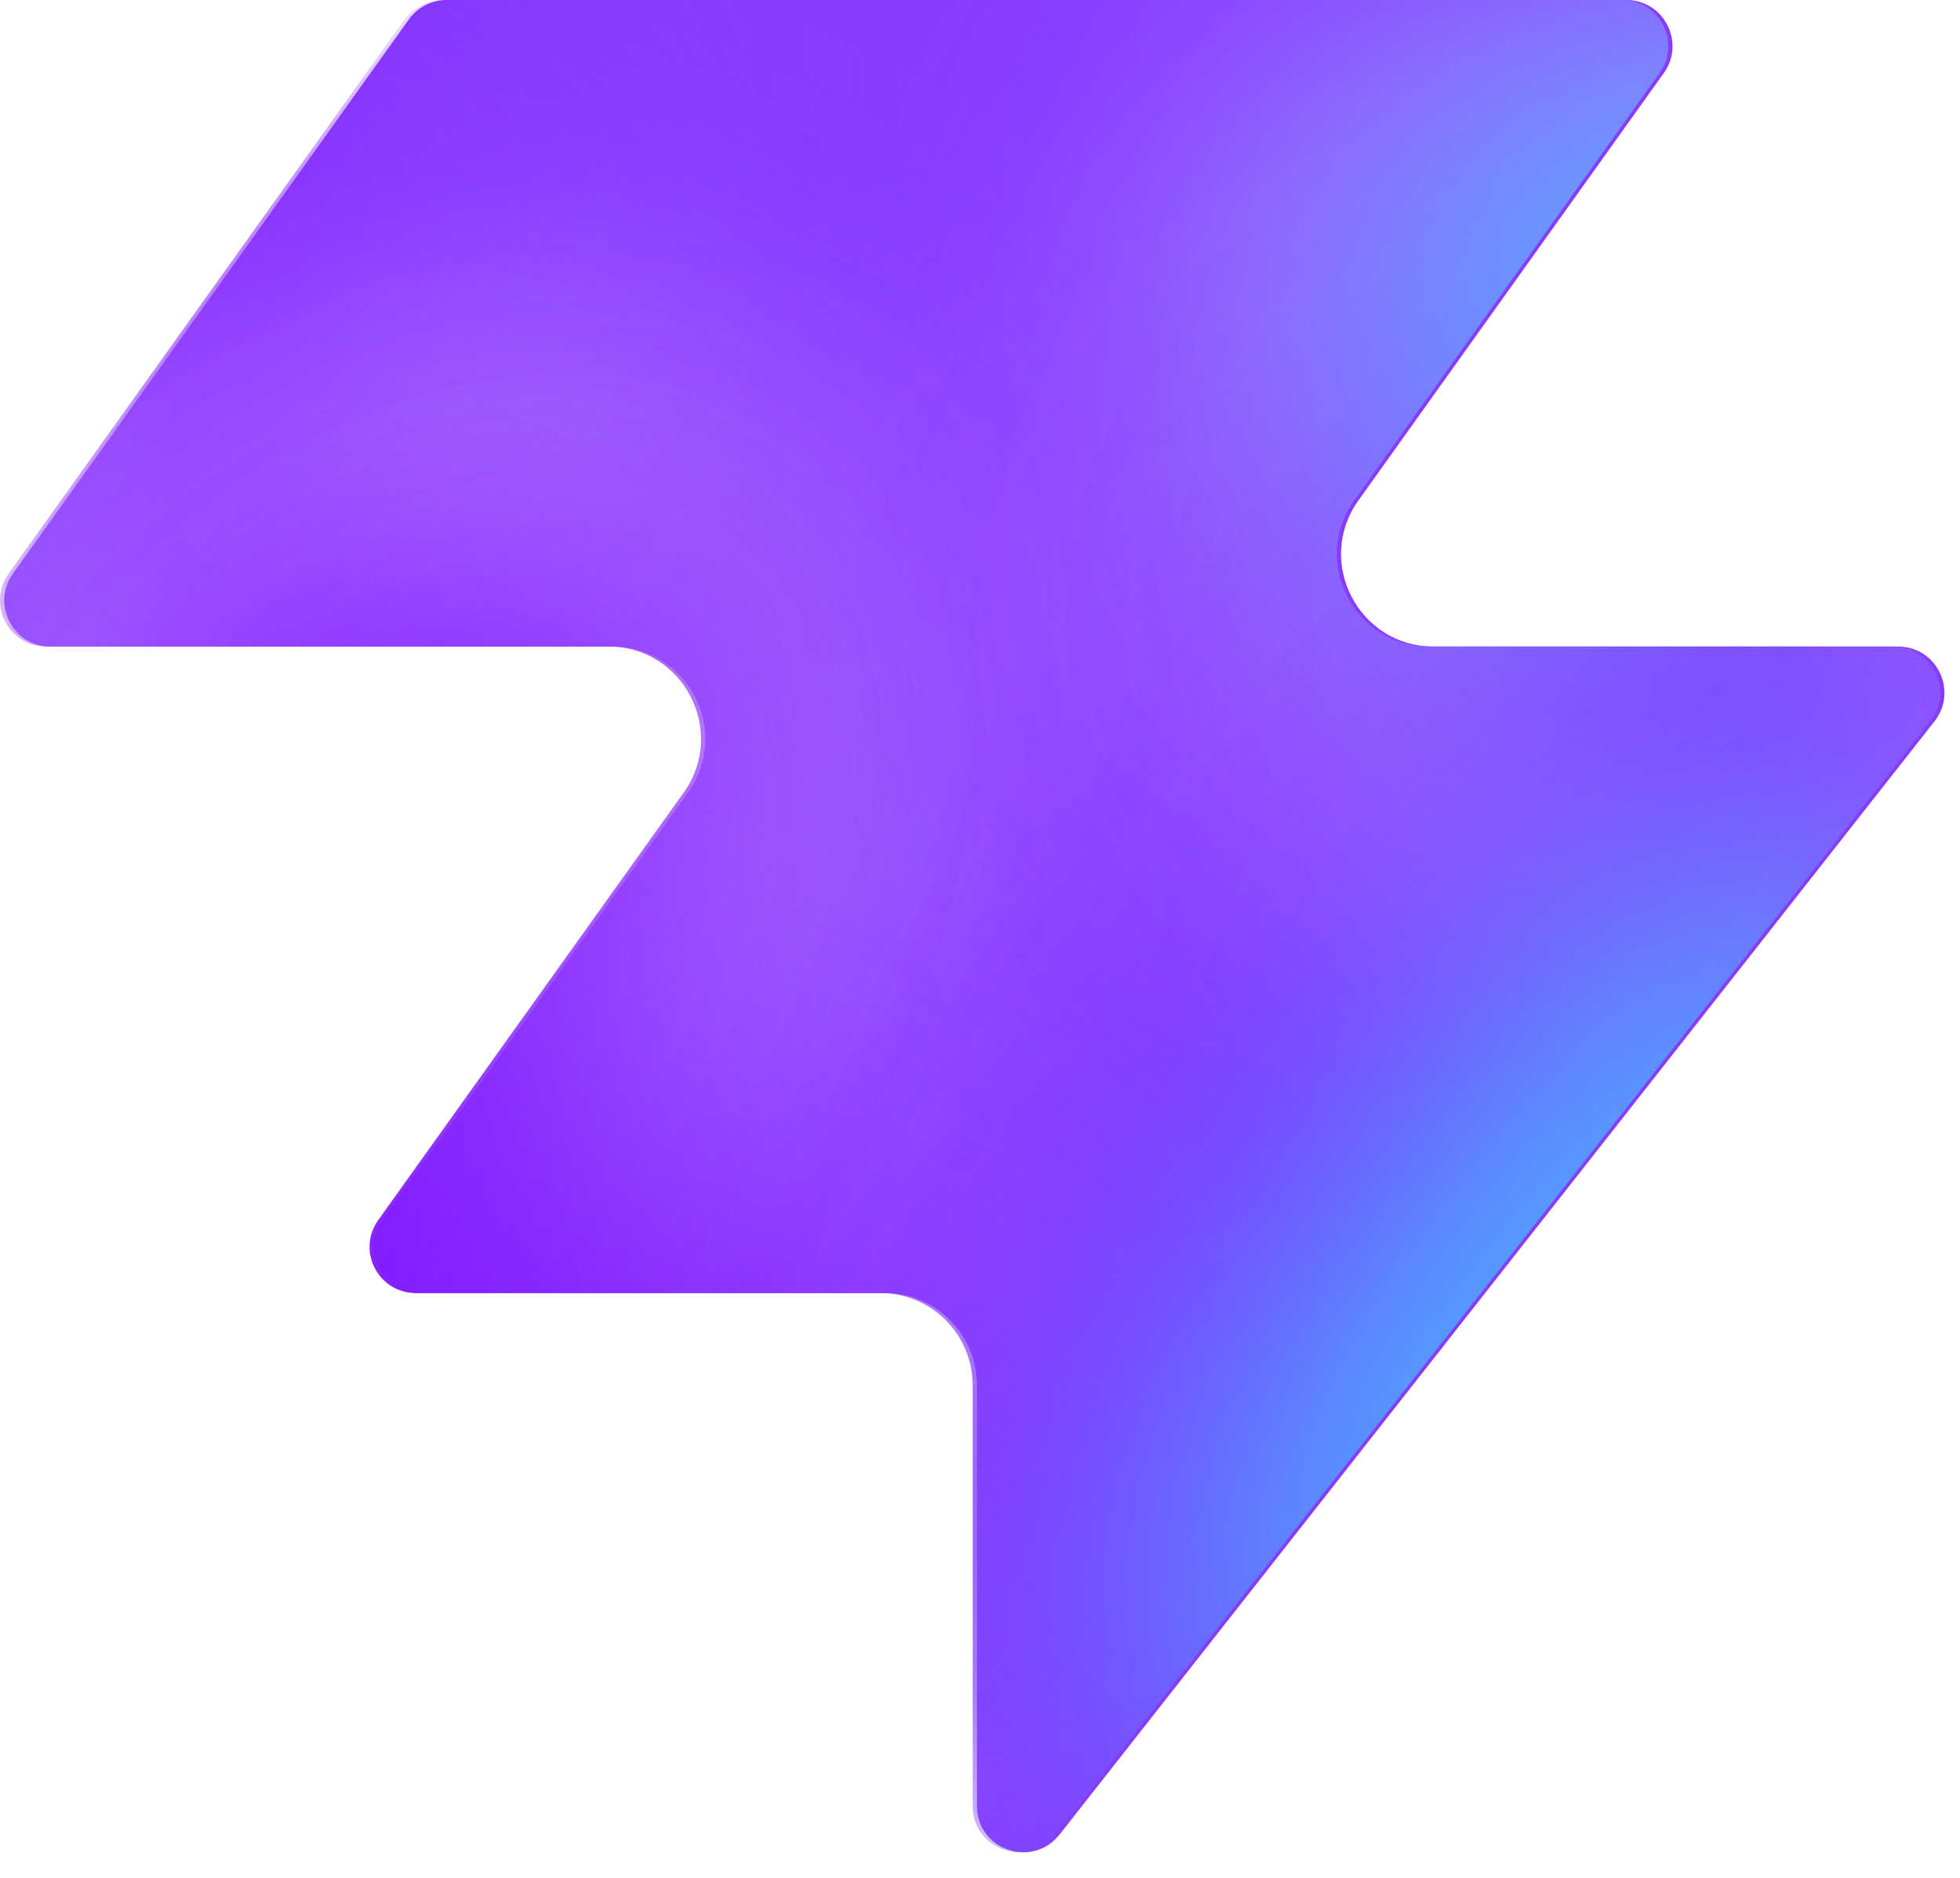
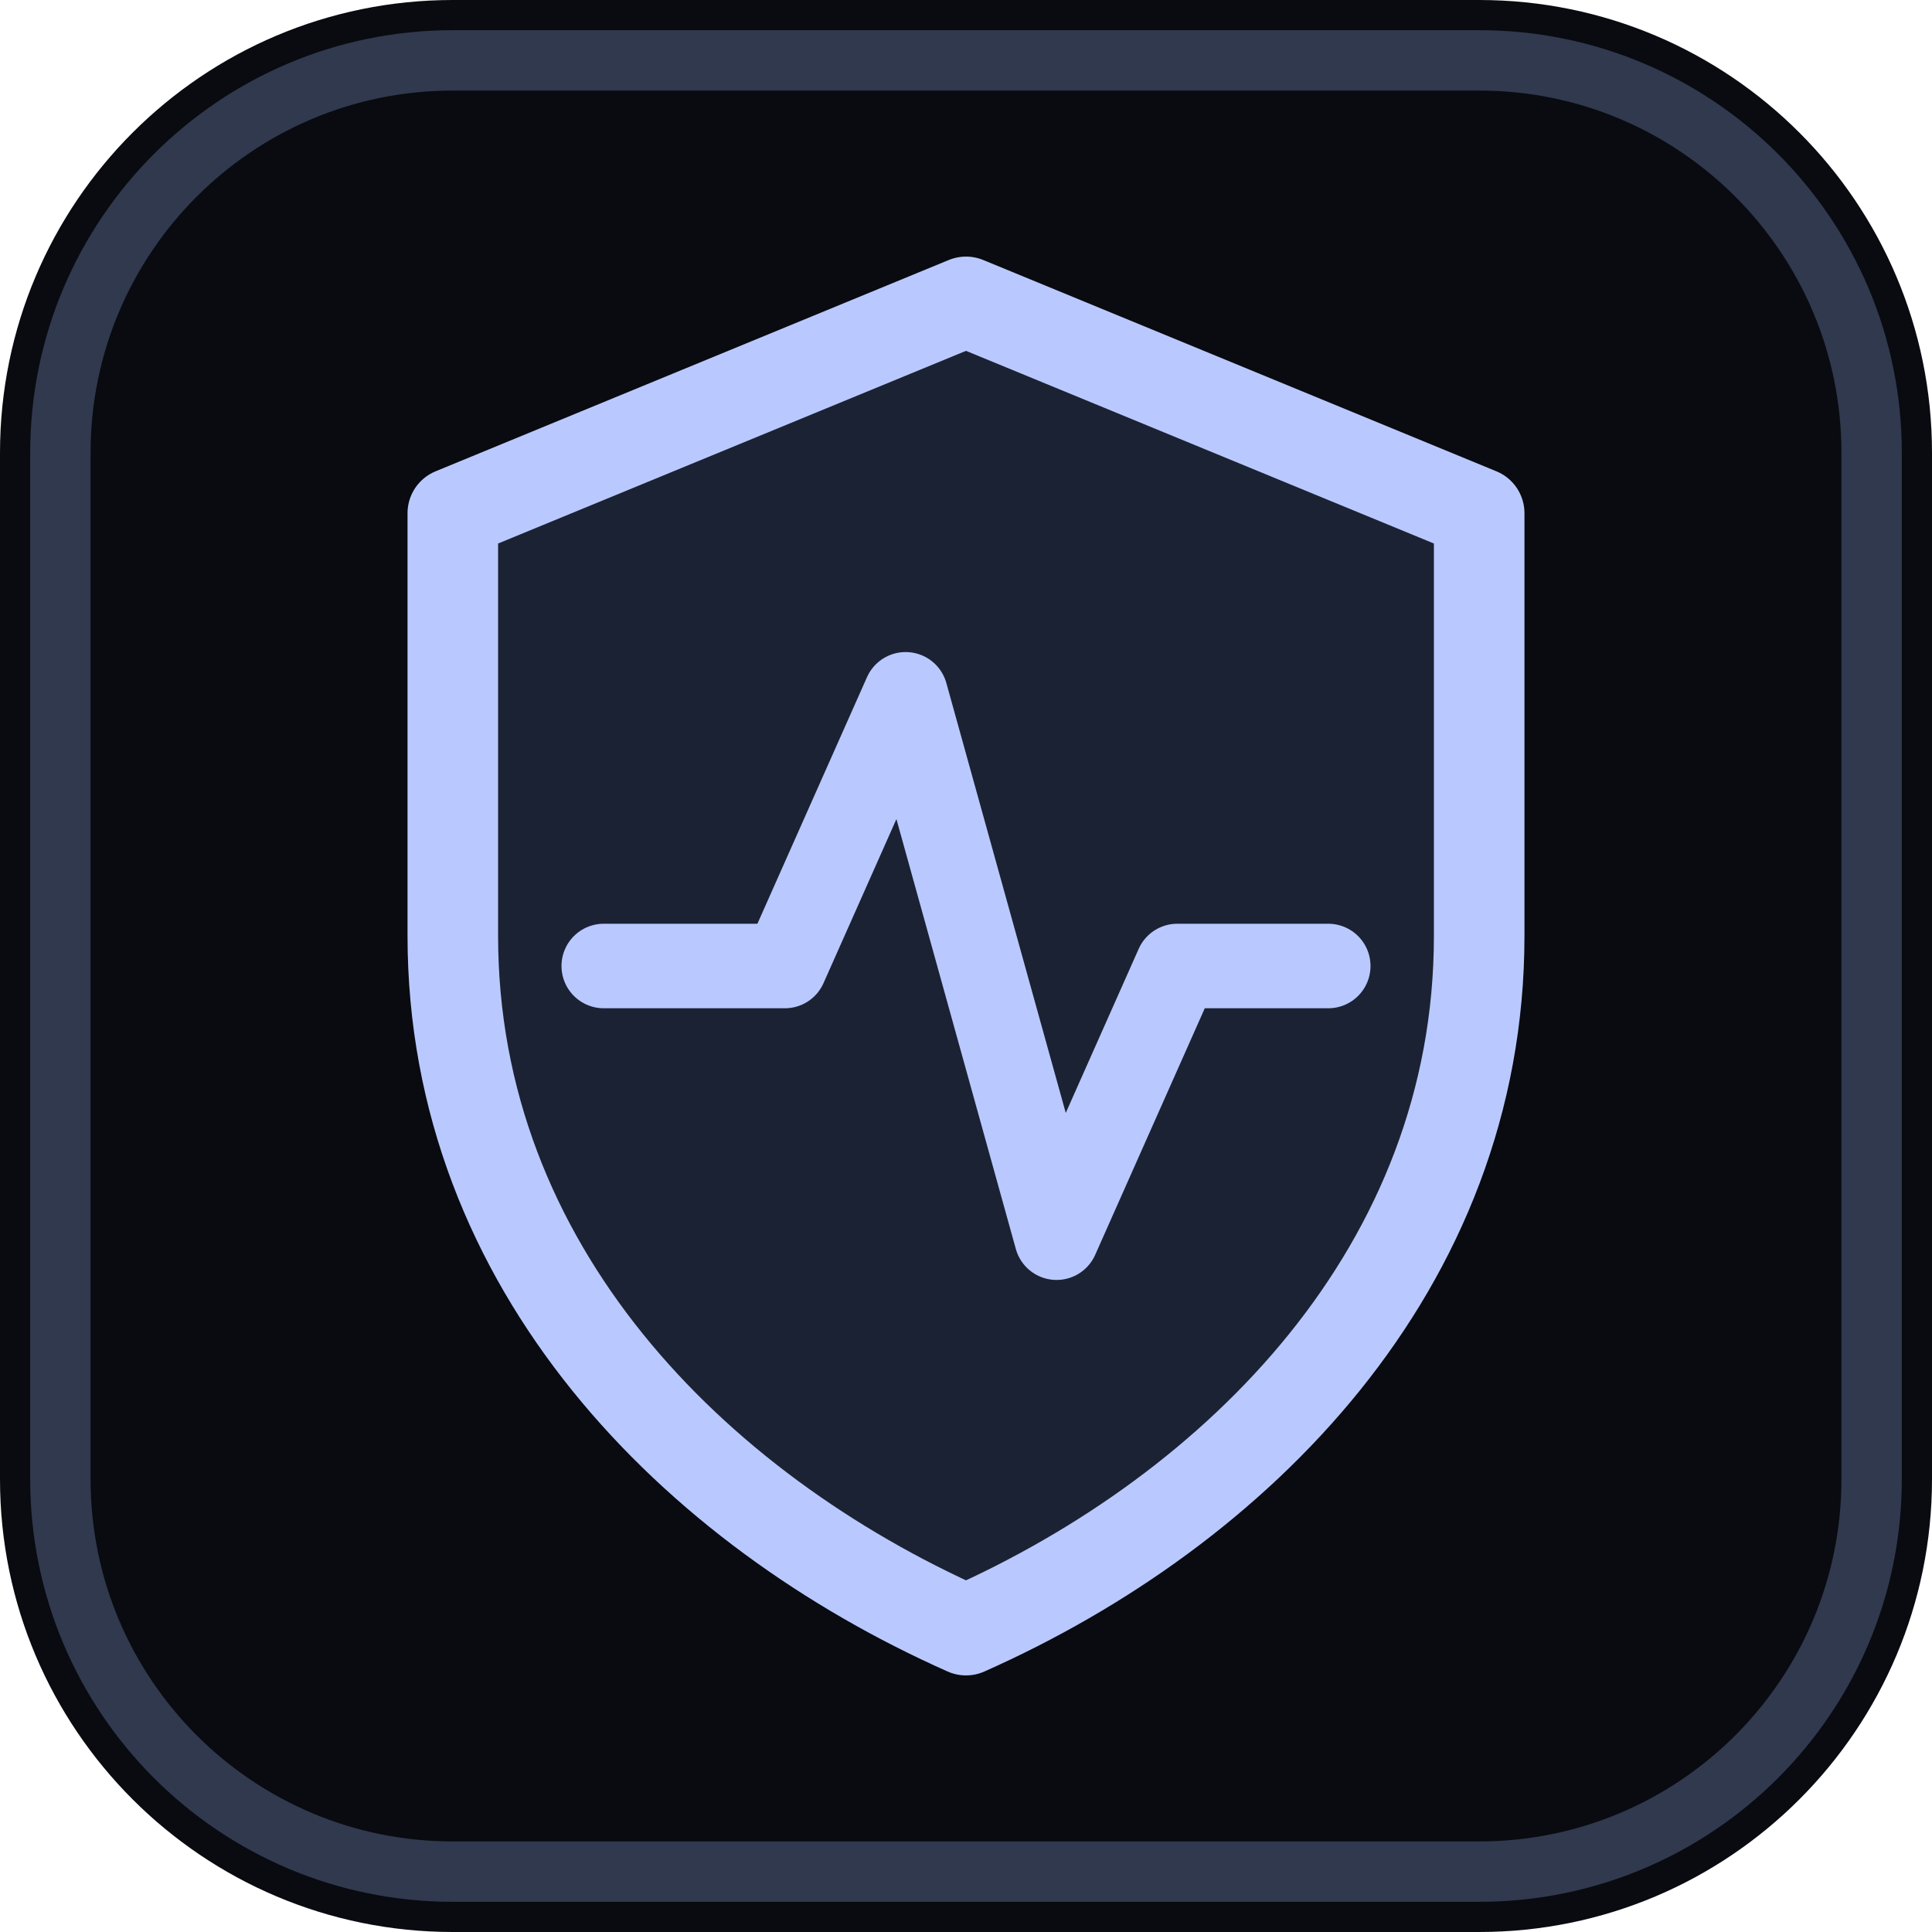
- <svg xmlns="http://www.w3.org/2000/svg" width="48" height="46" fill="none" viewBox="0 0 48 46">
-   <path fill="#863bff" d="M25.946 44.938c-.664.845-2.021.375-2.021-.698V33.937a2.26 2.26 0 0 0-2.262-2.262H10.287c-.92 0-1.456-1.04-.92-1.788l7.48-10.471c1.07-1.497 0-3.578-1.842-3.578H1.237c-.92 0-1.456-1.04-.92-1.788L10.013.474c.214-.297.556-.474.92-.474h28.894c.92 0 1.456 1.04.92 1.788l-7.48 10.471c-1.07 1.498 0 3.579 1.842 3.579h11.377c.943 0 1.473 1.088.89 1.83L25.947 44.94z" style="fill:#863bff;fill:color(display-p3 .525 .23 1);fill-opacity:1" />
-   <mask id="a" width="48" height="46" x="0" y="0" maskUnits="userSpaceOnUse" style="mask-type:alpha">
-     <path fill="#000" d="M25.842 44.938c-.664.844-2.021.375-2.021-.698V33.937a2.26 2.26 0 0 0-2.262-2.262H10.183c-.92 0-1.456-1.04-.92-1.788l7.48-10.471c1.07-1.498 0-3.579-1.842-3.579H1.133c-.92 0-1.456-1.04-.92-1.787L9.91.473c.214-.297.556-.474.92-.474h28.894c.92 0 1.456 1.04.92 1.788l-7.48 10.471c-1.07 1.498 0 3.578 1.842 3.578h11.377c.943 0 1.473 1.088.89 1.832L25.843 44.94z" style="fill:#000;fill-opacity:1" />
-   </mask>
-   <g mask="url(#a)">
-     <g filter="url(#b)">
-       <ellipse cx="5.508" cy="14.704" fill="#ede6ff" rx="5.508" ry="14.704" style="fill:#ede6ff;fill:color(display-p3 .927 .903 1);fill-opacity:1" transform="matrix(.00324 1 1 -.00324 -4.47 31.516)" />
-     </g>
-     <g filter="url(#c)">
-       <ellipse cx="10.399" cy="29.851" fill="#ede6ff" rx="10.399" ry="29.851" style="fill:#ede6ff;fill:color(display-p3 .927 .903 1);fill-opacity:1" transform="matrix(.00324 1 1 -.00324 -39.328 7.883)" />
-     </g>
-     <g filter="url(#d)">
-       <ellipse cx="5.508" cy="30.487" fill="#7e14ff" rx="5.508" ry="30.487" style="fill:#7e14ff;fill:color(display-p3 .492 .077 1);fill-opacity:1" transform="rotate(89.814 -25.913 -14.639)scale(1 -1)" />
-     </g>
-     <g filter="url(#e)">
-       <ellipse cx="5.508" cy="30.599" fill="#7e14ff" rx="5.508" ry="30.599" style="fill:#7e14ff;fill:color(display-p3 .492 .077 1);fill-opacity:1" transform="rotate(89.814 -32.644 -3.334)scale(1 -1)" />
-     </g>
-     <g filter="url(#f)">
-       <ellipse cx="5.508" cy="30.599" fill="#7e14ff" rx="5.508" ry="30.599" style="fill:#7e14ff;fill:color(display-p3 .492 .077 1);fill-opacity:1" transform="matrix(.00324 1 1 -.00324 -34.34 30.47)" />
-     </g>
-     <g filter="url(#g)">
-       <ellipse cx="14.072" cy="22.078" fill="#ede6ff" rx="14.072" ry="22.078" style="fill:#ede6ff;fill:color(display-p3 .927 .903 1);fill-opacity:1" transform="rotate(93.35 24.506 48.493)scale(-1 1)" />
-     </g>
-     <g filter="url(#h)">
-       <ellipse cx="3.47" cy="21.501" fill="#7e14ff" rx="3.47" ry="21.501" style="fill:#7e14ff;fill:color(display-p3 .492 .077 1);fill-opacity:1" transform="rotate(89.009 28.708 47.59)scale(-1 1)" />
-     </g>
-     <g filter="url(#i)">
-       <ellipse cx="3.47" cy="21.501" fill="#7e14ff" rx="3.47" ry="21.501" style="fill:#7e14ff;fill:color(display-p3 .492 .077 1);fill-opacity:1" transform="rotate(89.009 28.708 47.59)scale(-1 1)" />
-     </g>
-     <g filter="url(#j)">
-       <ellipse cx=".387" cy="8.972" fill="#7e14ff" rx="4.407" ry="29.108" style="fill:#7e14ff;fill:color(display-p3 .492 .077 1);fill-opacity:1" transform="rotate(39.51 .387 8.972)" />
-     </g>
-     <g filter="url(#k)">
-       <ellipse cx="47.523" cy="-6.092" fill="#7e14ff" rx="4.407" ry="29.108" style="fill:#7e14ff;fill:color(display-p3 .492 .077 1);fill-opacity:1" transform="rotate(37.892 47.523 -6.092)" />
-     </g>
-     <g filter="url(#l)">
-       <ellipse cx="41.412" cy="6.333" fill="#47bfff" rx="5.971" ry="9.665" style="fill:#47bfff;fill:color(display-p3 .28 .748 1);fill-opacity:1" transform="rotate(37.892 41.412 6.333)" />
-     </g>
-     <g filter="url(#m)">
-       <ellipse cx="-1.879" cy="38.332" fill="#7e14ff" rx="4.407" ry="29.108" style="fill:#7e14ff;fill:color(display-p3 .492 .077 1);fill-opacity:1" transform="rotate(37.892 -1.88 38.332)" />
-     </g>
-     <g filter="url(#n)">
-       <ellipse cx="-1.879" cy="38.332" fill="#7e14ff" rx="4.407" ry="29.108" style="fill:#7e14ff;fill:color(display-p3 .492 .077 1);fill-opacity:1" transform="rotate(37.892 -1.88 38.332)" />
-     </g>
-     <g filter="url(#o)">
-       <ellipse cx="35.651" cy="29.907" fill="#7e14ff" rx="4.407" ry="29.108" style="fill:#7e14ff;fill:color(display-p3 .492 .077 1);fill-opacity:1" transform="rotate(37.892 35.651 29.907)" />
-     </g>
-     <g filter="url(#p)">
-       <ellipse cx="38.418" cy="32.4" fill="#47bfff" rx="5.971" ry="15.297" style="fill:#47bfff;fill:color(display-p3 .28 .748 1);fill-opacity:1" transform="rotate(37.892 38.418 32.4)" />
-     </g>
-   </g>
-   <defs>
-     <filter id="b" width="60.045" height="41.654" x="-19.77" y="16.149" color-interpolation-filters="sRGB" filterUnits="userSpaceOnUse">
-       <feFlood flood-opacity="0" result="BackgroundImageFix" />
-       <feBlend in="SourceGraphic" in2="BackgroundImageFix" result="shape" />
-       <feGaussianBlur result="effect1_foregroundBlur_2002_17158" stdDeviation="7.659" />
-     </filter>
-     <filter id="c" width="90.34" height="51.437" x="-54.613" y="-7.533" color-interpolation-filters="sRGB" filterUnits="userSpaceOnUse">
-       <feFlood flood-opacity="0" result="BackgroundImageFix" />
-       <feBlend in="SourceGraphic" in2="BackgroundImageFix" result="shape" />
-       <feGaussianBlur result="effect1_foregroundBlur_2002_17158" stdDeviation="7.659" />
-     </filter>
-     <filter id="d" width="79.355" height="29.4" x="-49.64" y="2.03" color-interpolation-filters="sRGB" filterUnits="userSpaceOnUse">
-       <feFlood flood-opacity="0" result="BackgroundImageFix" />
-       <feBlend in="SourceGraphic" in2="BackgroundImageFix" result="shape" />
-       <feGaussianBlur result="effect1_foregroundBlur_2002_17158" stdDeviation="4.596" />
-     </filter>
-     <filter id="e" width="79.579" height="29.4" x="-45.045" y="20.029" color-interpolation-filters="sRGB" filterUnits="userSpaceOnUse">
-       <feFlood flood-opacity="0" result="BackgroundImageFix" />
-       <feBlend in="SourceGraphic" in2="BackgroundImageFix" result="shape" />
-       <feGaussianBlur result="effect1_foregroundBlur_2002_17158" stdDeviation="4.596" />
-     </filter>
-     <filter id="f" width="79.579" height="29.4" x="-43.513" y="21.178" color-interpolation-filters="sRGB" filterUnits="userSpaceOnUse">
-       <feFlood flood-opacity="0" result="BackgroundImageFix" />
-       <feBlend in="SourceGraphic" in2="BackgroundImageFix" result="shape" />
-       <feGaussianBlur result="effect1_foregroundBlur_2002_17158" stdDeviation="4.596" />
-     </filter>
-     <filter id="g" width="74.749" height="58.852" x="15.756" y="-17.901" color-interpolation-filters="sRGB" filterUnits="userSpaceOnUse">
-       <feFlood flood-opacity="0" result="BackgroundImageFix" />
-       <feBlend in="SourceGraphic" in2="BackgroundImageFix" result="shape" />
-       <feGaussianBlur result="effect1_foregroundBlur_2002_17158" stdDeviation="7.659" />
-     </filter>
-     <filter id="h" width="61.377" height="25.362" x="23.548" y="2.284" color-interpolation-filters="sRGB" filterUnits="userSpaceOnUse">
-       <feFlood flood-opacity="0" result="BackgroundImageFix" />
-       <feBlend in="SourceGraphic" in2="BackgroundImageFix" result="shape" />
-       <feGaussianBlur result="effect1_foregroundBlur_2002_17158" stdDeviation="4.596" />
-     </filter>
-     <filter id="i" width="61.377" height="25.362" x="23.548" y="2.284" color-interpolation-filters="sRGB" filterUnits="userSpaceOnUse">
-       <feFlood flood-opacity="0" result="BackgroundImageFix" />
-       <feBlend in="SourceGraphic" in2="BackgroundImageFix" result="shape" />
-       <feGaussianBlur result="effect1_foregroundBlur_2002_17158" stdDeviation="4.596" />
-     </filter>
-     <filter id="j" width="56.045" height="63.649" x="-27.636" y="-22.853" color-interpolation-filters="sRGB" filterUnits="userSpaceOnUse">
-       <feFlood flood-opacity="0" result="BackgroundImageFix" />
-       <feBlend in="SourceGraphic" in2="BackgroundImageFix" result="shape" />
-       <feGaussianBlur result="effect1_foregroundBlur_2002_17158" stdDeviation="4.596" />
-     </filter>
-     <filter id="k" width="54.814" height="64.646" x="20.116" y="-38.415" color-interpolation-filters="sRGB" filterUnits="userSpaceOnUse">
-       <feFlood flood-opacity="0" result="BackgroundImageFix" />
-       <feBlend in="SourceGraphic" in2="BackgroundImageFix" result="shape" />
-       <feGaussianBlur result="effect1_foregroundBlur_2002_17158" stdDeviation="4.596" />
-     </filter>
-     <filter id="l" width="33.541" height="35.313" x="24.641" y="-11.323" color-interpolation-filters="sRGB" filterUnits="userSpaceOnUse">
-       <feFlood flood-opacity="0" result="BackgroundImageFix" />
-       <feBlend in="SourceGraphic" in2="BackgroundImageFix" result="shape" />
-       <feGaussianBlur result="effect1_foregroundBlur_2002_17158" stdDeviation="4.596" />
-     </filter>
-     <filter id="m" width="54.814" height="64.646" x="-29.286" y="6.009" color-interpolation-filters="sRGB" filterUnits="userSpaceOnUse">
-       <feFlood flood-opacity="0" result="BackgroundImageFix" />
-       <feBlend in="SourceGraphic" in2="BackgroundImageFix" result="shape" />
-       <feGaussianBlur result="effect1_foregroundBlur_2002_17158" stdDeviation="4.596" />
-     </filter>
-     <filter id="n" width="54.814" height="64.646" x="-29.286" y="6.009" color-interpolation-filters="sRGB" filterUnits="userSpaceOnUse">
-       <feFlood flood-opacity="0" result="BackgroundImageFix" />
-       <feBlend in="SourceGraphic" in2="BackgroundImageFix" result="shape" />
-       <feGaussianBlur result="effect1_foregroundBlur_2002_17158" stdDeviation="4.596" />
-     </filter>
-     <filter id="o" width="54.814" height="64.646" x="8.244" y="-2.416" color-interpolation-filters="sRGB" filterUnits="userSpaceOnUse">
-       <feFlood flood-opacity="0" result="BackgroundImageFix" />
-       <feBlend in="SourceGraphic" in2="BackgroundImageFix" result="shape" />
-       <feGaussianBlur result="effect1_foregroundBlur_2002_17158" stdDeviation="4.596" />
-     </filter>
-     <filter id="p" width="39.409" height="43.623" x="18.713" y="10.588" color-interpolation-filters="sRGB" filterUnits="userSpaceOnUse">
-       <feFlood flood-opacity="0" result="BackgroundImageFix" />
-       <feBlend in="SourceGraphic" in2="BackgroundImageFix" result="shape" />
-       <feGaussianBlur result="effect1_foregroundBlur_2002_17158" stdDeviation="4.596" />
-     </filter>
-   </defs>
+ <svg xmlns="http://www.w3.org/2000/svg" viewBox="0 0 64 64" fill="none">
+   <rect width="64" height="64" rx="15" fill="#090b10" />
+   <rect x="2" y="2" width="60" height="60" rx="13" stroke="#30394e" stroke-width="2" />
+   <path d="M32 10L49 17V31C49 42 41 50 32 54C23 50 15 42 15 31V17L32 10Z" fill="#1b2233" stroke="#b9c9ff" stroke-width="3" stroke-linejoin="round" />
+   <path d="M20 32H26L30 23L35 41L39 32H44" stroke="#b9c9ff" stroke-width="2.8" stroke-linecap="round" stroke-linejoin="round" />
</svg>
